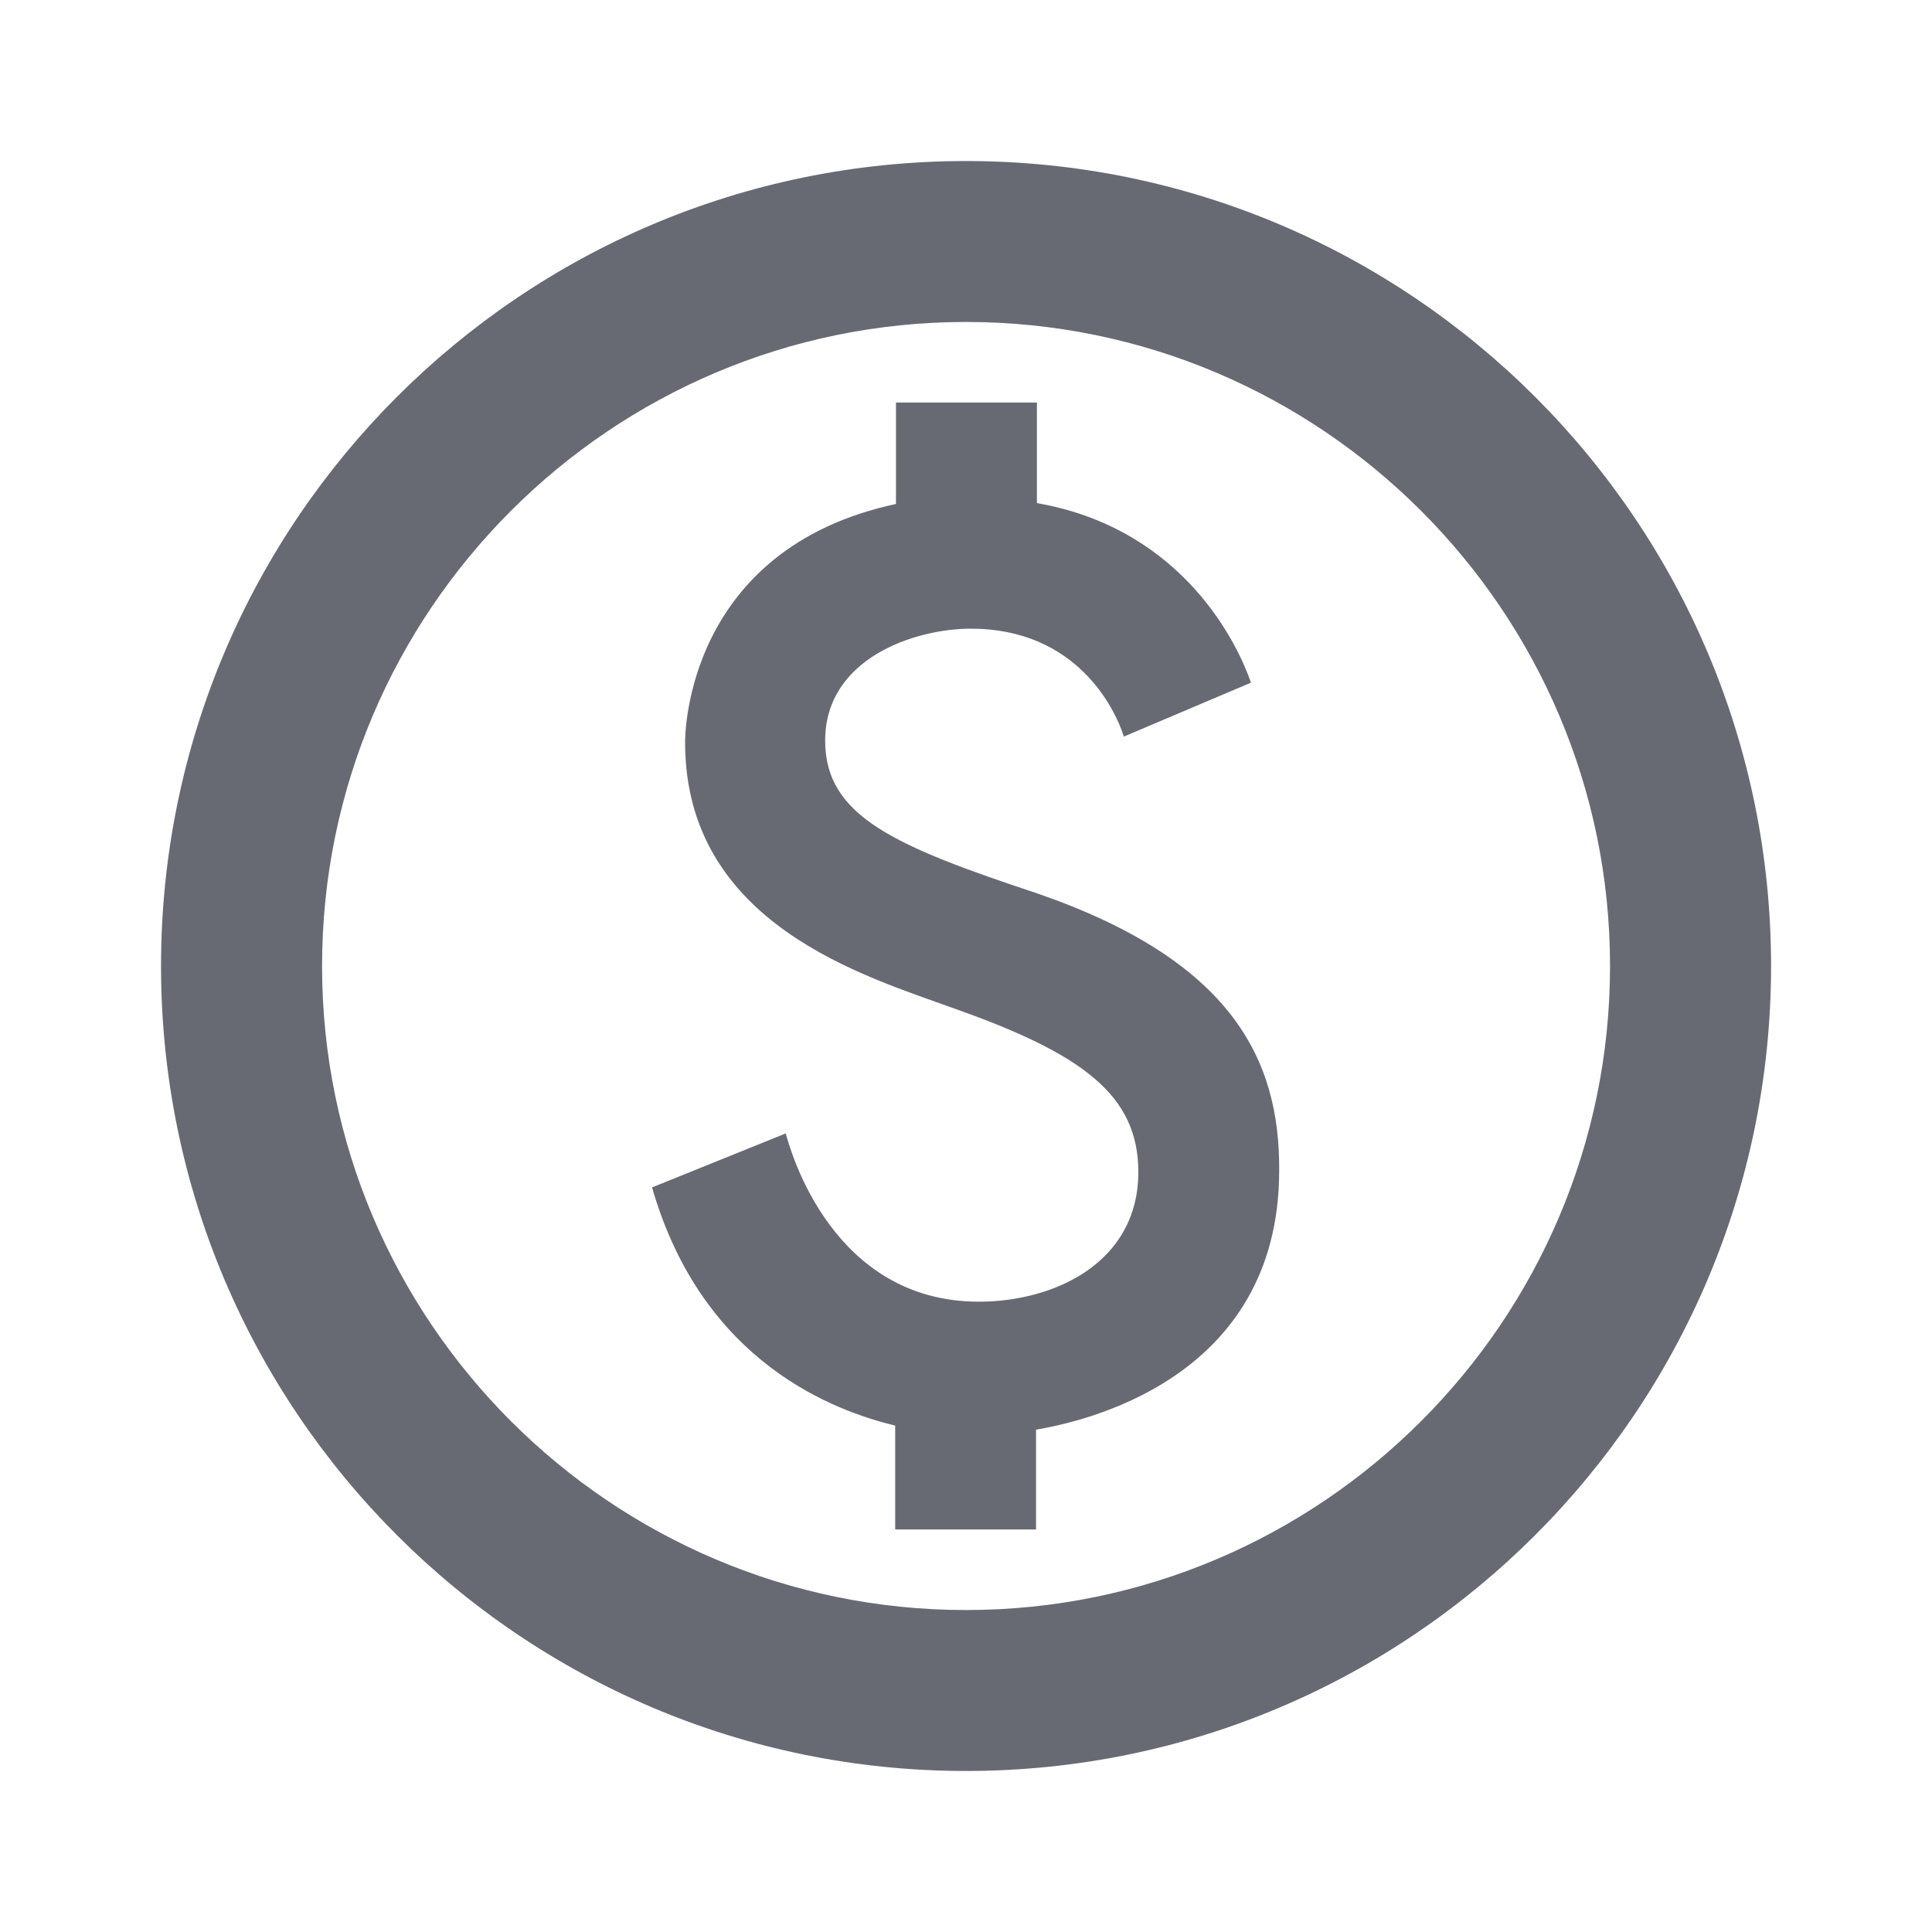
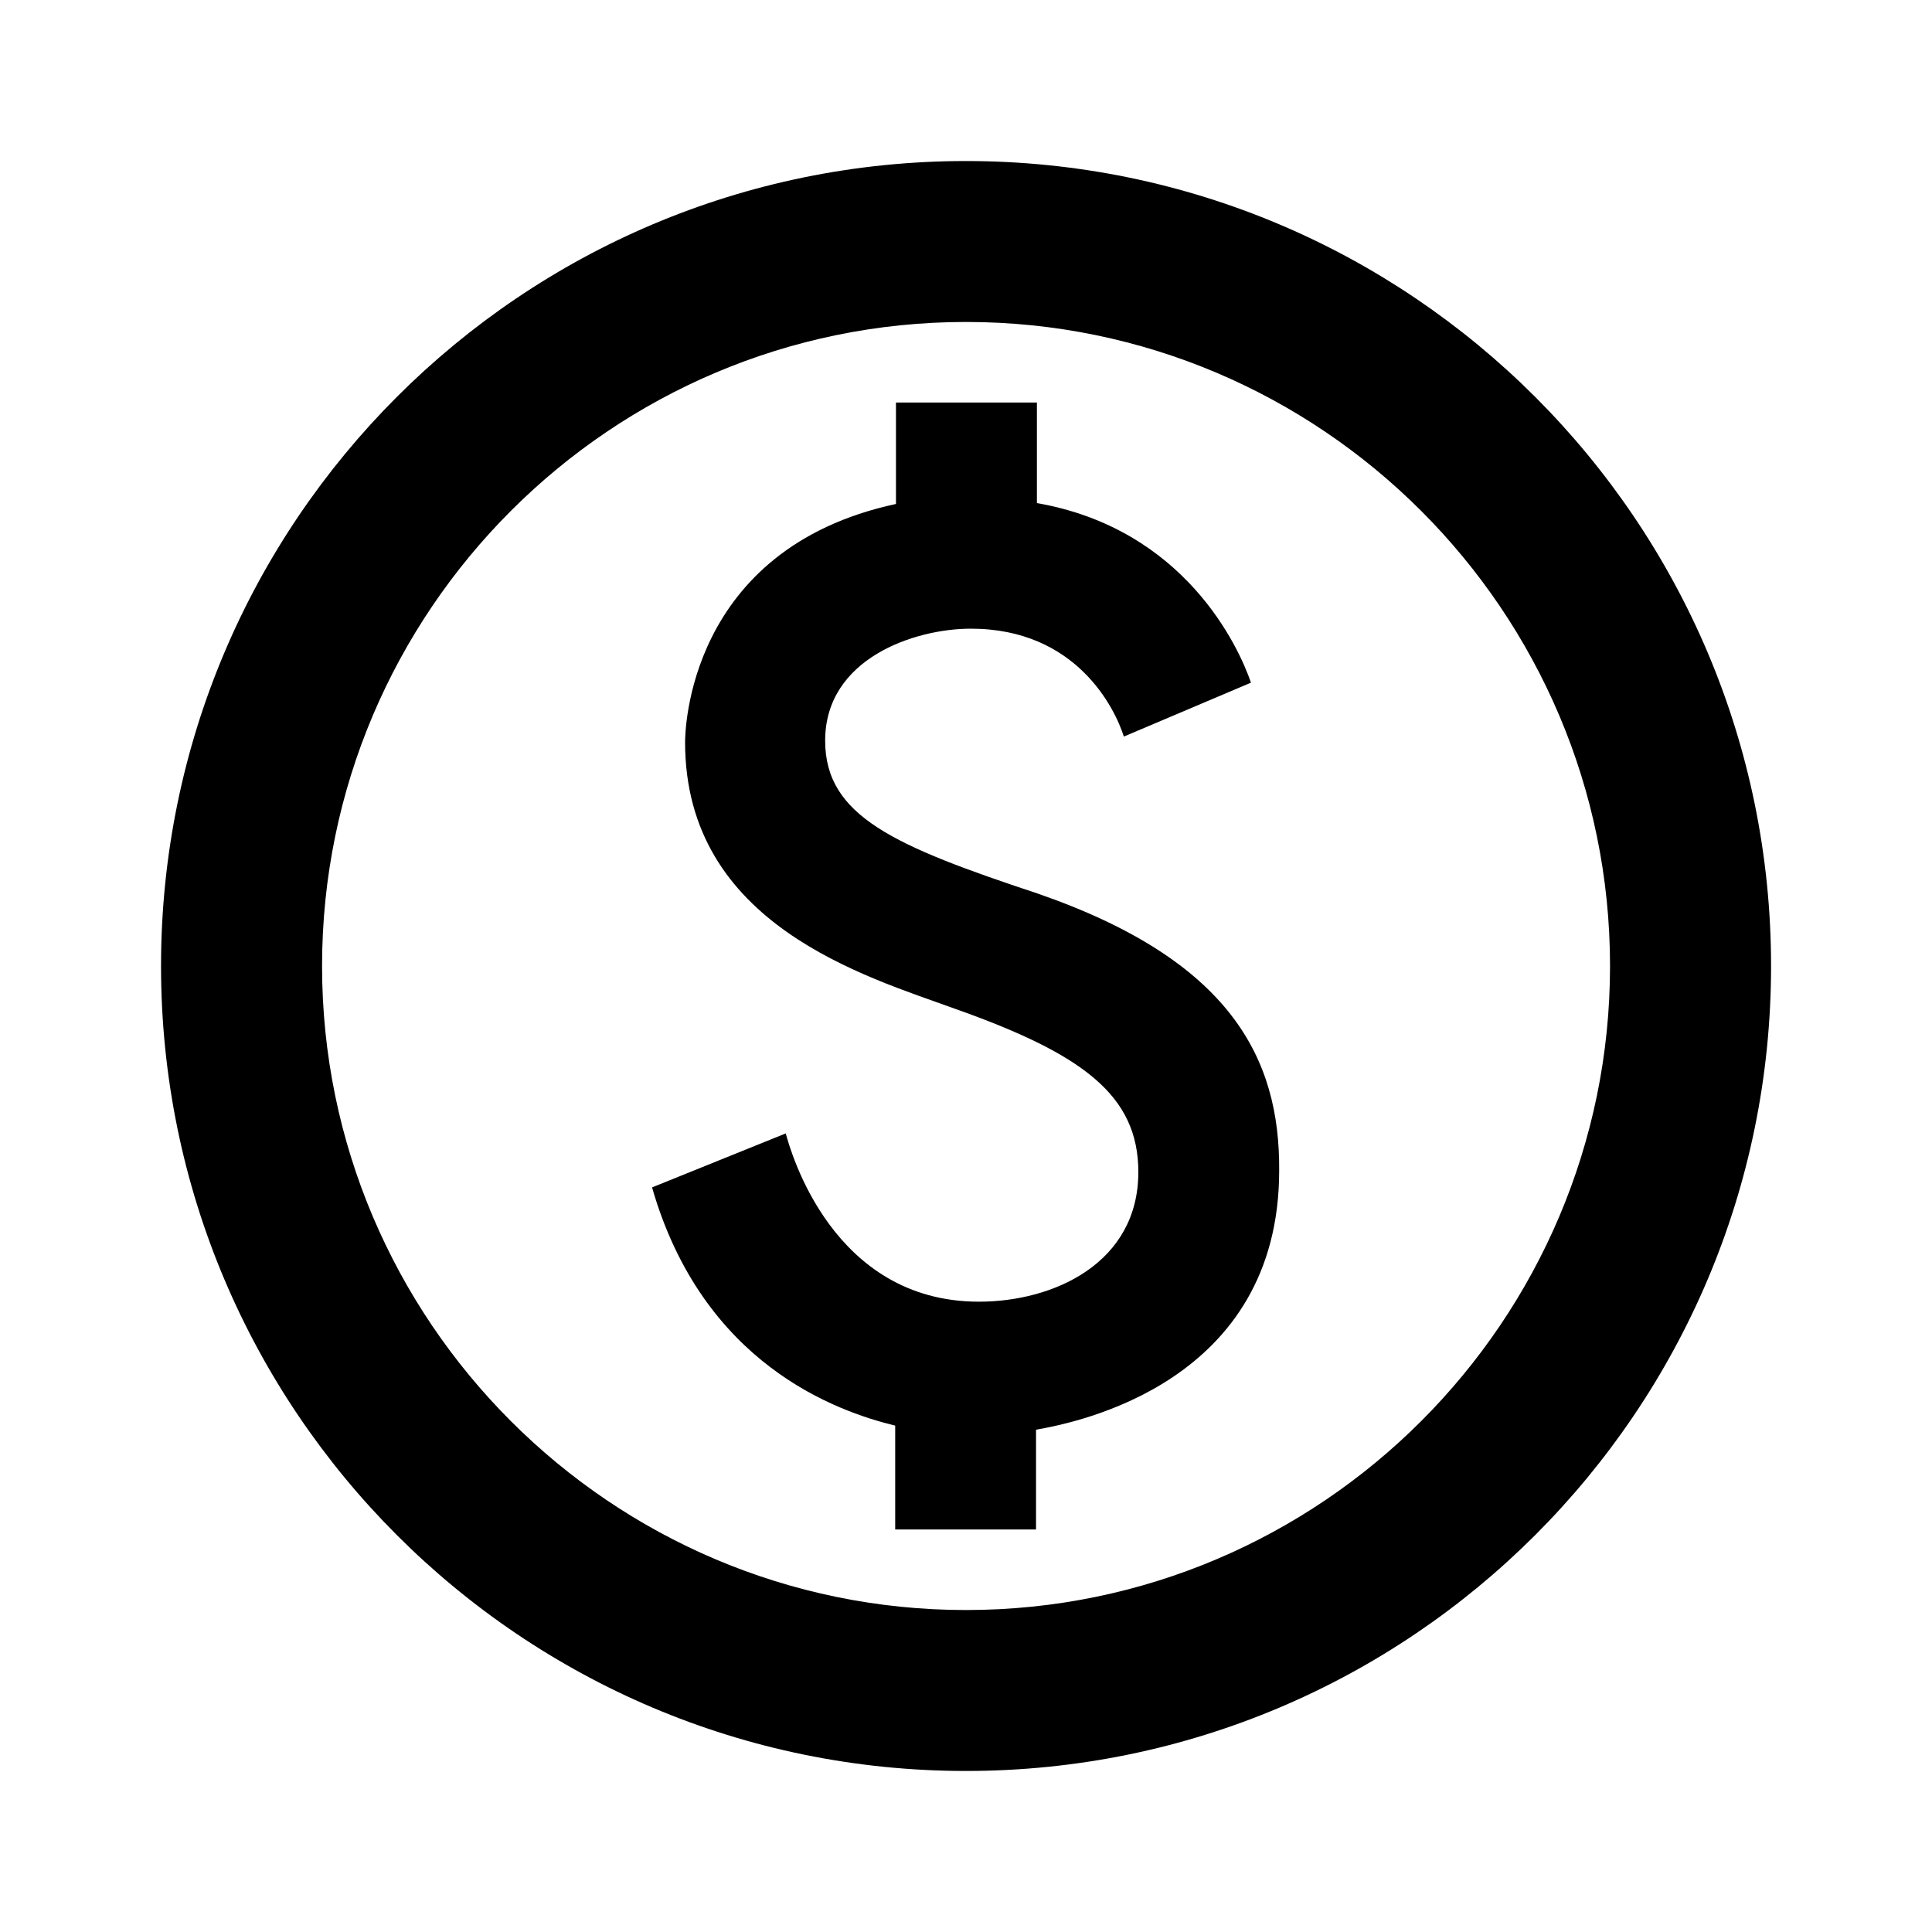
- <svg xmlns="http://www.w3.org/2000/svg" width="20" height="20" viewBox="0 0 20 20" fill="none">
-   <path d="M10 1.667C5.4 1.667 1.667 5.4 1.667 10C1.667 14.6 5.4 18.333 10 18.333C14.6 18.333 18.334 14.6 18.334 10C18.334 5.4 14.6 1.667 10 1.667ZM10 16.667C6.325 16.667 3.334 13.675 3.334 10C3.334 6.325 6.325 3.333 10 3.333C13.675 3.333 16.667 6.325 16.667 10C16.667 13.675 13.675 16.667 10 16.667ZM10.742 9.25C9.259 8.758 8.542 8.45 8.542 7.667C8.542 6.817 9.467 6.508 10.05 6.508C11.142 6.508 11.542 7.333 11.634 7.625L12.95 7.067C12.825 6.7 12.267 5.475 10.734 5.208V4.167H9.275V5.217C7.109 5.683 7.092 7.592 7.092 7.683C7.092 9.575 8.967 10.108 9.884 10.442C11.2 10.908 11.784 11.333 11.784 12.133C11.784 13.075 10.909 13.475 10.134 13.475C8.617 13.475 8.184 11.917 8.134 11.733L6.75 12.292C7.275 14.117 8.65 14.608 9.267 14.758V15.833H10.725V14.8C11.159 14.725 13.242 14.308 13.242 12.117C13.25 10.958 12.742 9.942 10.742 9.25Z" fill="#686A73" />
+ <svg xmlns="http://www.w3.org/2000/svg" width="20" height="20" viewBox="0 0 20 20" fill="currentColor">
+   <path d="M10 1.667C5.4 1.667 1.667 5.4 1.667 10C1.667 14.6 5.4 18.333 10 18.333C14.6 18.333 18.334 14.6 18.334 10C18.334 5.4 14.6 1.667 10 1.667ZM10 16.667C6.325 16.667 3.334 13.675 3.334 10C3.334 6.325 6.325 3.333 10 3.333C13.675 3.333 16.667 6.325 16.667 10C16.667 13.675 13.675 16.667 10 16.667ZM10.742 9.25C9.259 8.758 8.542 8.45 8.542 7.667C8.542 6.817 9.467 6.508 10.05 6.508C11.142 6.508 11.542 7.333 11.634 7.625L12.95 7.067C12.825 6.7 12.267 5.475 10.734 5.208V4.167H9.275V5.217C7.109 5.683 7.092 7.592 7.092 7.683C7.092 9.575 8.967 10.108 9.884 10.442C11.2 10.908 11.784 11.333 11.784 12.133C11.784 13.075 10.909 13.475 10.134 13.475C8.617 13.475 8.184 11.917 8.134 11.733L6.75 12.292C7.275 14.117 8.65 14.608 9.267 14.758V15.833H10.725V14.8C11.159 14.725 13.242 14.308 13.242 12.117C13.25 10.958 12.742 9.942 10.742 9.25Z" />
</svg>
